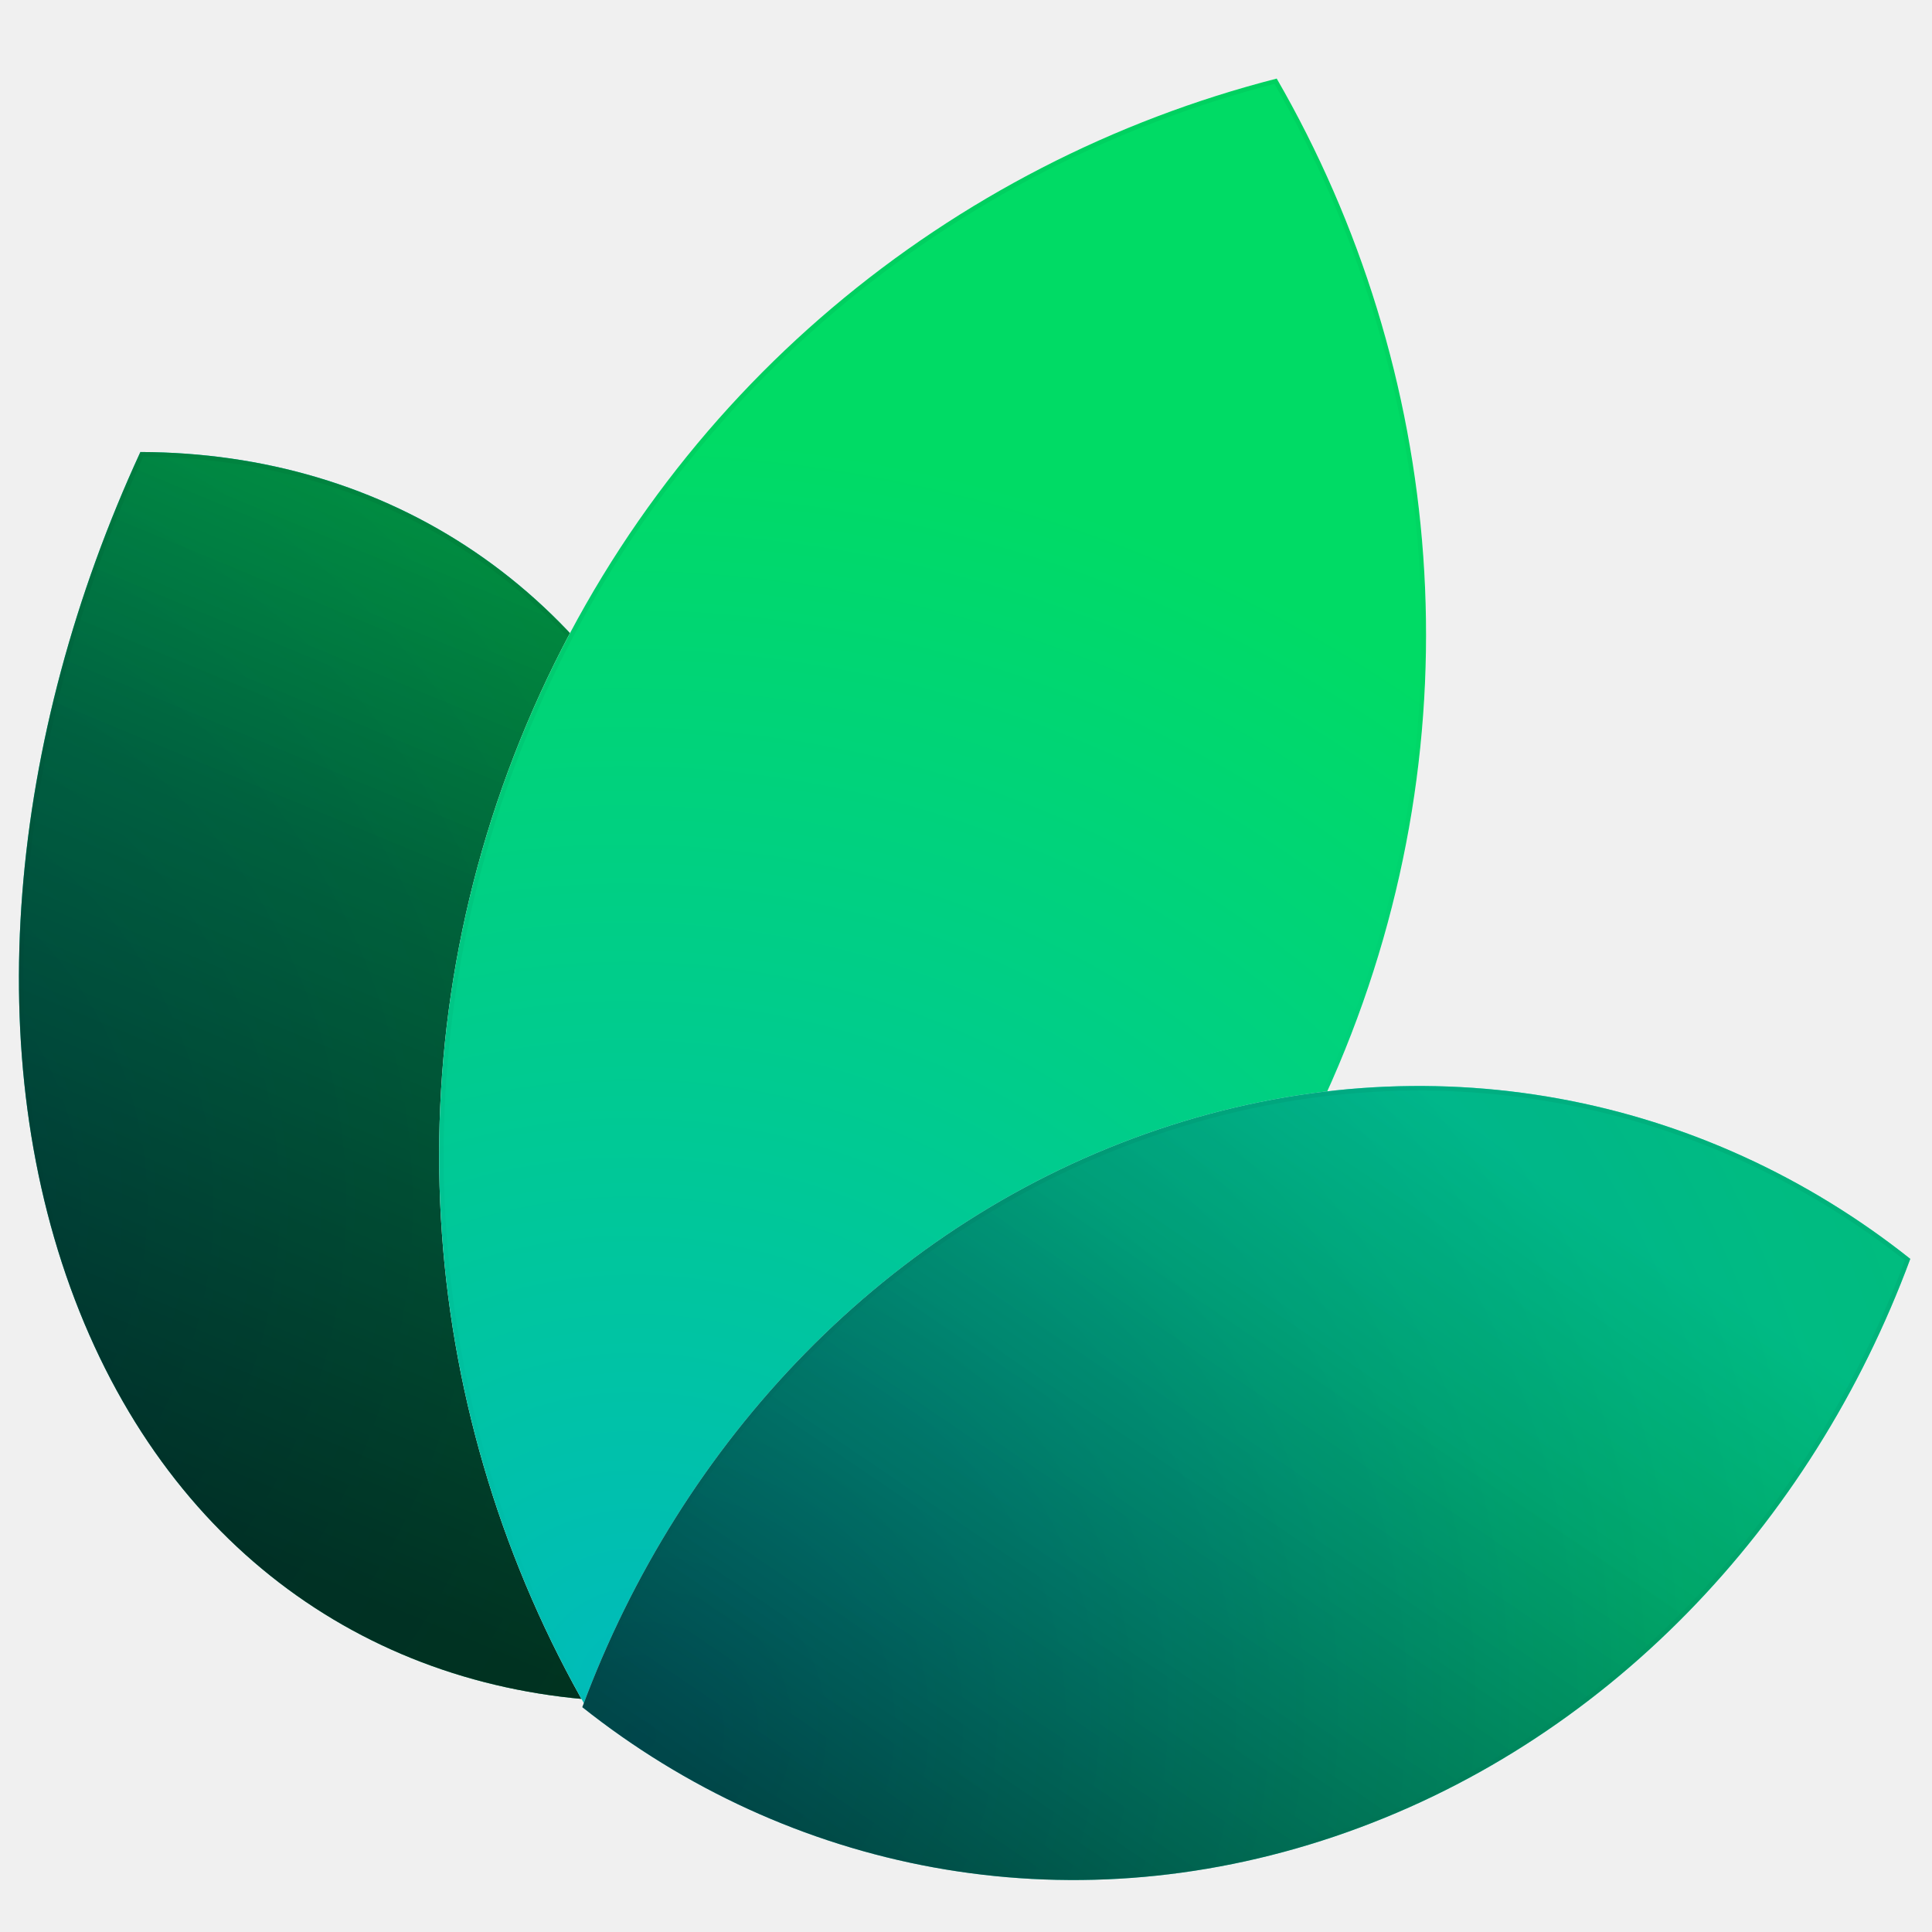
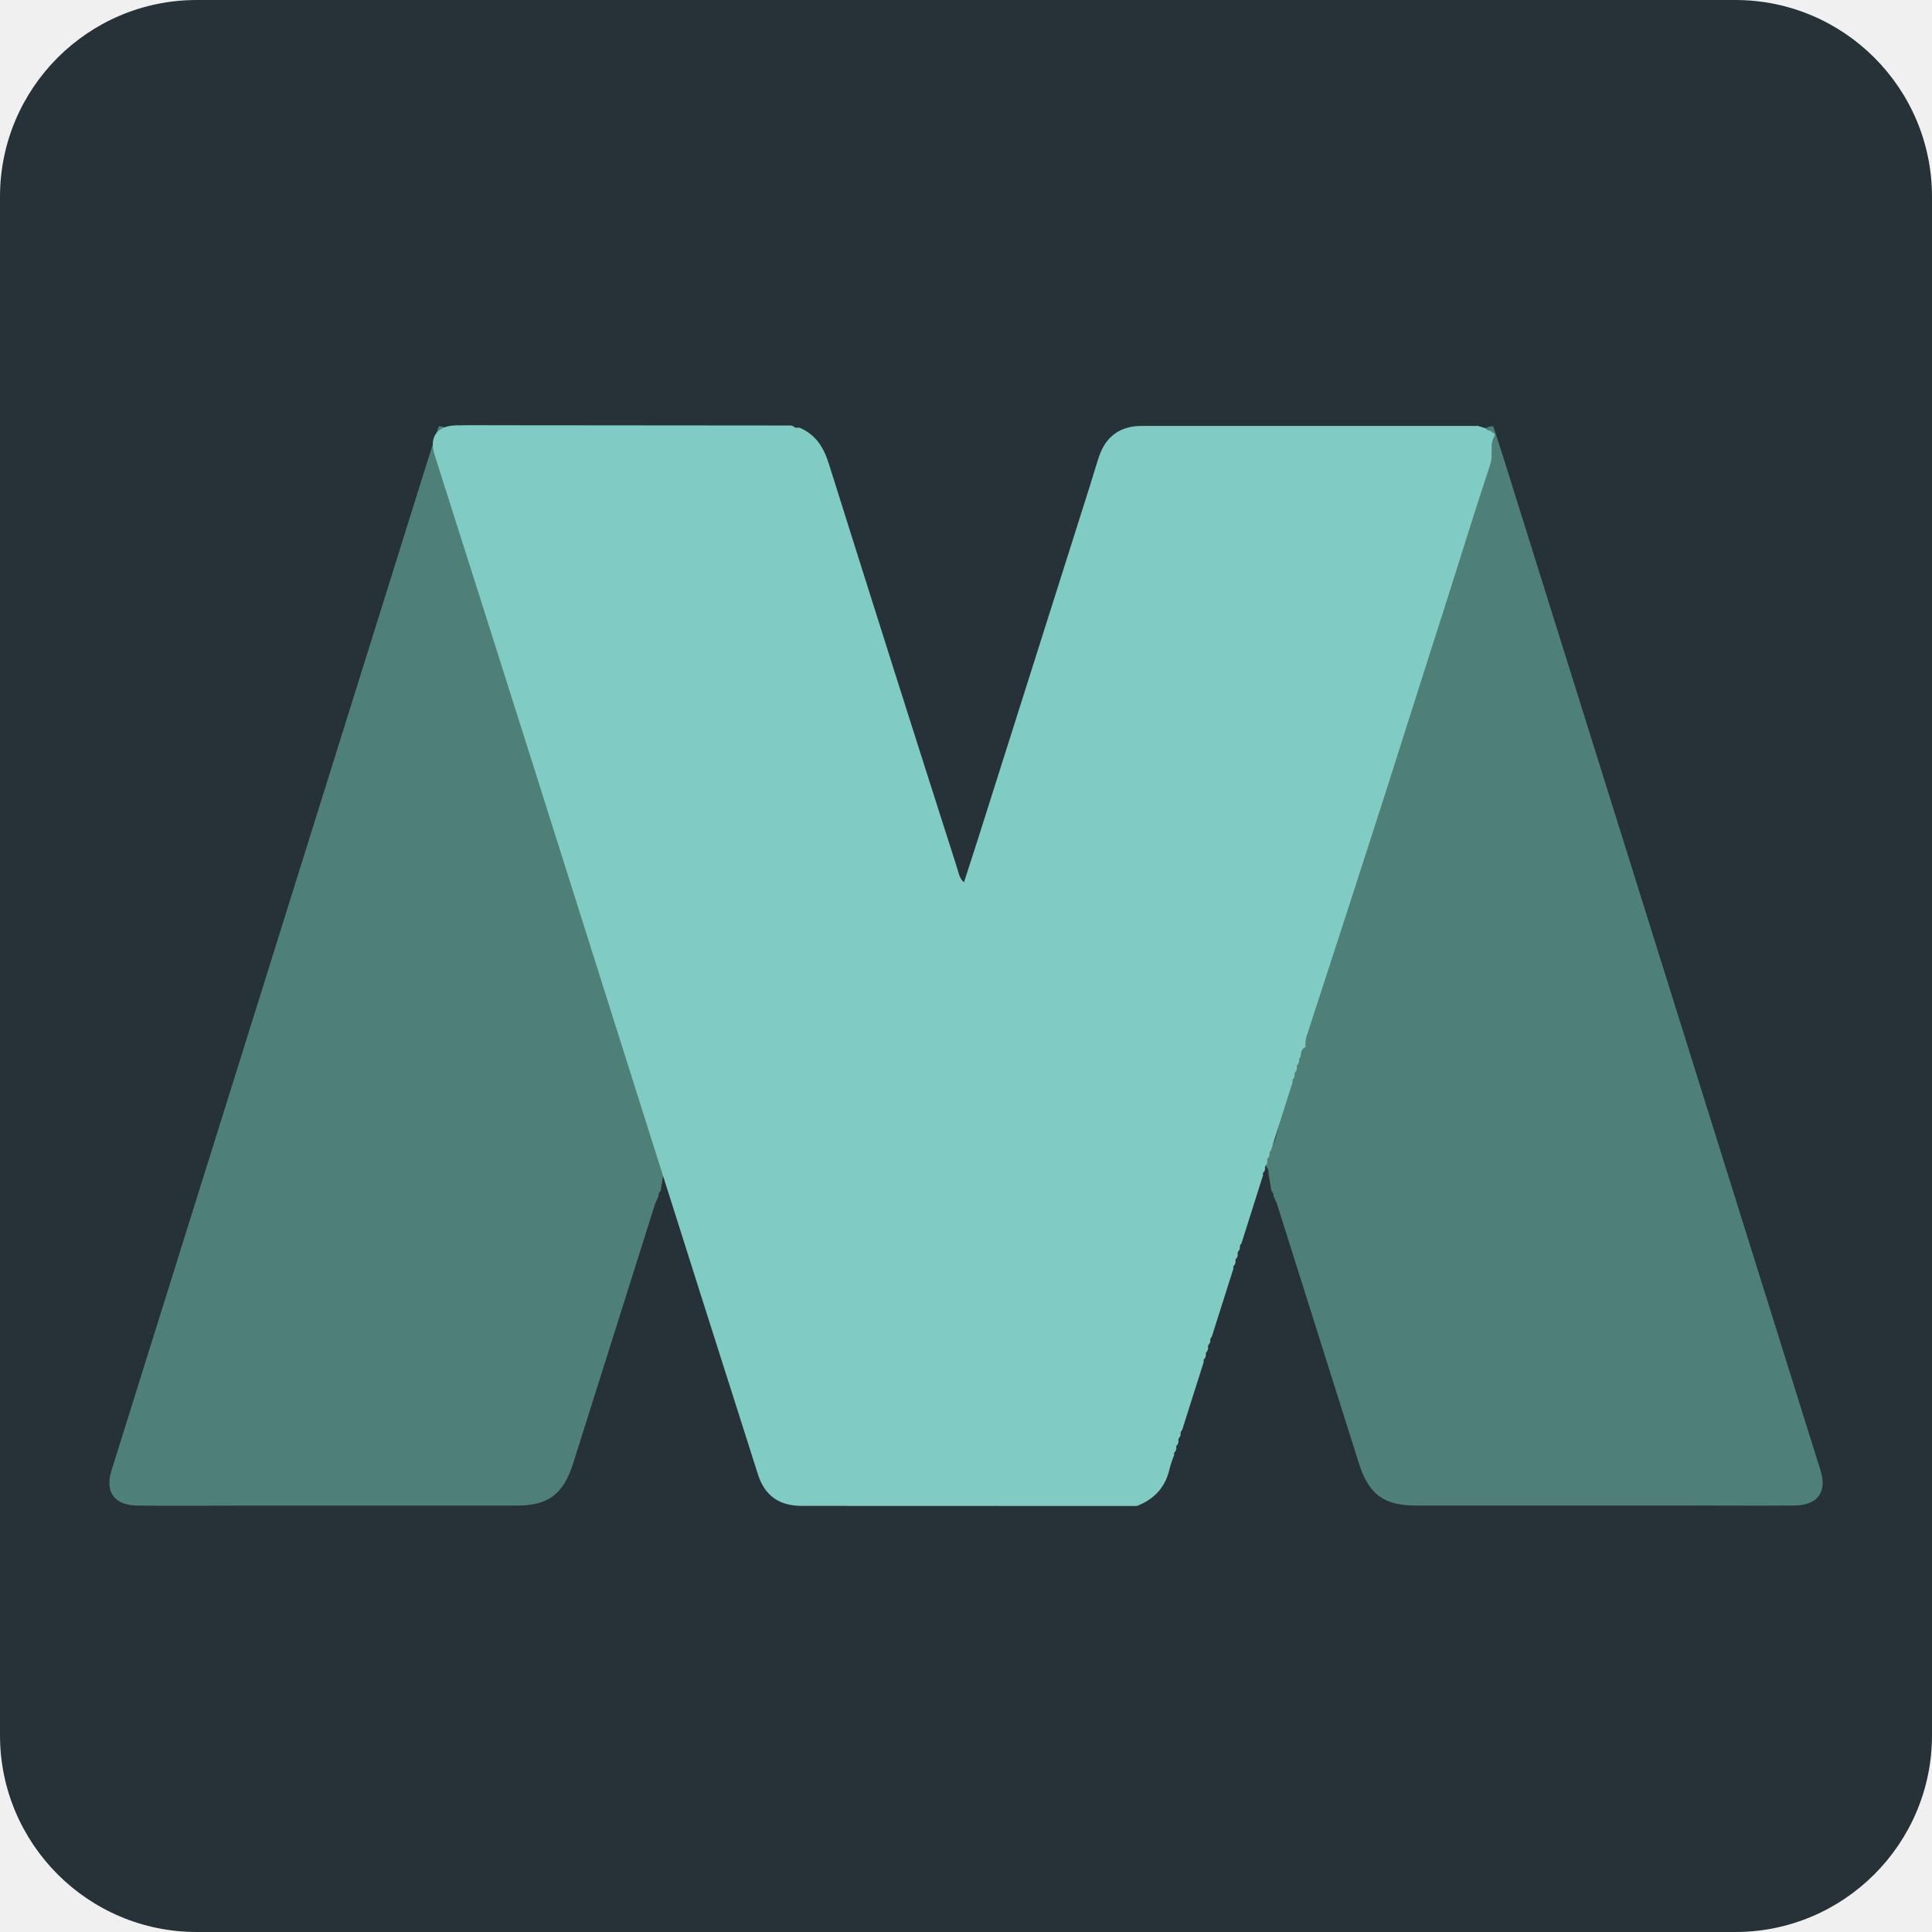
- <svg xmlns="http://www.w3.org/2000/svg" width="24" height="24" viewBox="0 0 24 24" fill="none">
-   <path d="M7.953 21.139C4.896 21.13 2.255 19.458 0.987 16.29C-0.28 13.121 0.109 9.163 1.744 5.615C4.801 5.624 7.442 7.296 8.71 10.465C9.977 13.633 9.588 17.591 7.953 21.139Z" fill="white" />
-   <path d="M7.953 21.139C4.896 21.13 2.255 19.458 0.987 16.29C-0.28 13.121 0.109 9.163 1.744 5.615C4.801 5.624 7.442 7.296 8.71 10.465C9.977 13.633 9.588 17.591 7.953 21.139Z" fill="url(#paint0_radial_101_2703)" />
-   <path d="M7.953 21.139C4.896 21.13 2.255 19.458 0.987 16.29C-0.28 13.121 0.109 9.163 1.744 5.615C4.801 5.624 7.442 7.296 8.71 10.465C9.977 13.633 9.588 17.591 7.953 21.139Z" fill="black" fill-opacity="0.5" style="mix-blend-mode:hard-light" />
-   <path d="M7.953 21.139C4.896 21.13 2.255 19.458 0.987 16.29C-0.28 13.121 0.109 9.163 1.744 5.615C4.801 5.624 7.442 7.296 8.71 10.465C9.977 13.633 9.588 17.591 7.953 21.139Z" fill="url(#paint1_linear_101_2703)" fill-opacity="0.5" style="mix-blend-mode:hard-light" />
-   <path d="M8.684 10.476C9.945 13.63 9.561 17.572 7.935 21.111C4.897 21.096 2.274 19.431 1.013 16.279C-0.248 13.124 0.136 9.182 1.762 5.643C4.8 5.659 7.423 7.324 8.684 10.476Z" stroke="url(#paint2_linear_101_2703)" stroke-opacity="0.05" stroke-width="0.056" />
-   <path d="M7.31 21.257C11.354 20.221 14.884 17.375 16.628 13.236C18.373 9.097 17.945 4.587 15.86 0.976C11.816 2.012 8.287 4.858 6.542 8.998C4.797 13.137 5.225 17.646 7.31 21.257Z" fill="white" />
-   <path d="M7.31 21.257C11.354 20.221 14.884 17.375 16.628 13.236C18.373 9.097 17.945 4.587 15.86 0.976C11.816 2.012 8.287 4.858 6.542 8.998C4.797 13.137 5.225 17.646 7.31 21.257Z" fill="url(#paint3_radial_101_2703)" />
-   <path d="M16.603 13.225C14.864 17.349 11.351 20.187 7.324 21.225C5.253 17.624 4.829 13.132 6.568 9.009C8.306 4.885 11.819 2.047 15.846 1.009C17.918 4.61 18.341 9.101 16.603 13.225Z" stroke="url(#paint4_linear_101_2703)" stroke-opacity="0.05" stroke-width="0.056" />
-   <path d="M7.234 21.207C9.789 23.237 13.21 23.951 16.577 22.814C19.944 21.677 22.506 18.945 23.73 15.638C21.175 13.608 17.754 12.894 14.387 14.031C11.02 15.168 8.458 17.901 7.234 21.207Z" fill="white" />
-   <path d="M7.234 21.207C9.789 23.237 13.21 23.951 16.577 22.814C19.944 21.677 22.506 18.945 23.73 15.638C21.175 13.608 17.754 12.894 14.387 14.031C11.02 15.168 8.458 17.901 7.234 21.207Z" fill="url(#paint5_radial_101_2703)" />
-   <path d="M7.234 21.207C9.789 23.237 13.21 23.951 16.577 22.814C19.944 21.677 22.506 18.945 23.73 15.638C21.175 13.608 17.754 12.894 14.387 14.031C11.02 15.168 8.458 17.901 7.234 21.207Z" fill="black" fill-opacity="0.2" style="mix-blend-mode:hard-light" />
-   <path d="M7.234 21.207C9.789 23.237 13.21 23.951 16.577 22.814C19.944 21.677 22.506 18.945 23.73 15.638C21.175 13.608 17.754 12.894 14.387 14.031C11.02 15.168 8.458 17.901 7.234 21.207Z" fill="url(#paint6_linear_101_2703)" fill-opacity="0.5" style="mix-blend-mode:hard-light" />
-   <path d="M16.568 22.787C13.218 23.918 9.814 23.212 7.267 21.198C8.492 17.907 11.044 15.189 14.396 14.058C17.747 12.927 21.15 13.633 23.697 15.648C22.472 18.938 19.92 21.656 16.568 22.787Z" stroke="url(#paint7_linear_101_2703)" stroke-opacity="0.05" stroke-width="0.056" />
+ <svg xmlns="http://www.w3.org/2000/svg" style="isolation:isolate" viewBox="0 0 848 848" width="848" height="848">
  <defs>
-     <radialGradient id="paint0_radial_101_2703" cx="0" cy="0" r="1" gradientUnits="userSpaceOnUse" gradientTransform="translate(-3.00503 15.023) rotate(-10.029) scale(17.9572 17.784)">
-       <stop stop-color="#00B0BB" />
-       <stop offset="1" stop-color="#00DB65" />
-     </radialGradient>
-     <linearGradient id="paint1_linear_101_2703" x1="7.39" y1="4.813" x2="1.63" y2="18.689" gradientUnits="userSpaceOnUse">
-       <stop stop-color="#18E299" />
-       <stop offset="1" />
-     </linearGradient>
-     <linearGradient id="paint2_linear_101_2703" x1="7.948" y1="8.016" x2="1.761" y2="18.746" gradientUnits="userSpaceOnUse">
-       <stop />
-       <stop offset="1" stop-opacity="0" />
-     </linearGradient>
-     <radialGradient id="paint3_radial_101_2703" cx="0" cy="0" r="1" gradientUnits="userSpaceOnUse" gradientTransform="translate(8.11404 20.8822) rotate(-75.7542) scale(21.6246 23.7772)">
-       <stop stop-color="#00BBBB" />
-       <stop offset="0.713" stop-color="#00DB65" />
-     </radialGradient>
-     <linearGradient id="paint4_linear_101_2703" x1="7.602" y1="5.871" x2="15.556" y2="16.372" gradientUnits="userSpaceOnUse">
-       <stop />
-       <stop offset="1" stop-opacity="0" />
-     </linearGradient>
-     <radialGradient id="paint5_radial_101_2703" cx="0" cy="0" r="1" gradientUnits="userSpaceOnUse" gradientTransform="translate(7.84537 21.5181) rotate(-20.3525) scale(18.5603 17.32)">
-       <stop stop-color="#00B0BB" />
-       <stop offset="1" stop-color="#00DB65" />
-     </radialGradient>
-     <linearGradient id="paint6_linear_101_2703" x1="16.808" y1="13.007" x2="10.041" y2="22.994" gradientUnits="userSpaceOnUse">
-       <stop stop-color="#00B1BC" />
-       <stop offset="1" />
-     </linearGradient>
-     <linearGradient id="paint7_linear_101_2703" x1="16.808" y1="13.007" x2="14.169" y2="23.841" gradientUnits="userSpaceOnUse">
-       <stop />
-       <stop offset="1" stop-opacity="0" />
-     </linearGradient>
+     <clipPath id="_clipPath_V48nfiVAcvaK4s1wvLLO0KNQ8iUOO3rg">
+       <rect width="848" height="848" />
+     </clipPath>
  </defs>
+   <g clip-path="url(#_clipPath_V48nfiVAcvaK4s1wvLLO0KNQ8iUOO3rg)">
+     <g id="Layer_1-2">
+       <path d="M 86.35 0 L 761.65 0 C 809.308 0 848 38.692 848 86.35 L 848 761.65 C 848 809.308 809.308 848 761.65 848 L 86.35 848 C 38.692 848 0 809.308 0 761.65 L 0 86.35 C 0 38.692 38.692 0 86.35 0 Z" style="stroke:none;fill:#263238;stroke-miterlimit:10;" />
+       <path d=" M 559 525.07 L 558.87 523.8 L 558.04 522.63 L 556.8 515.26 C 556.8 514.08 556.8 512.88 555.74 512.07 L 555.66 511.65 C 555.66 510.48 555.66 509.29 554.59 508.47 L 554.05 508.28 L 554.05 506.21 C 557.91 505 559.43 501.75 560.25 498.21 C 564 482.28 569.78 466.94 573.78 451.1 C 575.42 444.6 578.86 438.82 579.72 431.96 C 580.525 425.33 582.29 418.852 584.96 412.73 C 589.25 403.11 591.31 392.87 594.36 382.92 C 598.15 370.55 600.36 357.66 604.67 345.48 C 610.56 328.59 614 310.94 620 294 C 624.06 282.51 626.92 270.59 630.72 259 C 633.9 249.29 636.72 239.42 639.57 229.68 C 643.38 216.5 646.96 203.21 650.94 190.05 C 651.67 187.62 653.34 187.18 655.4 187.05 C 657.04 192.05 658.72 197.13 660.3 202.19 Q 729.71 423.84 799.1 645.5 C 802.05 654.92 797.76 660.73 787.52 660.81 C 771.47 660.95 755.41 660.81 739.36 660.81 L 621.36 660.81 C 607.36 660.81 600.75 655.89 596.44 642.25 Q 578.44 585.25 560.44 528.25 C 560 527.2 559.45 526.15 559 525.07 Z " fill="rgb(79,128,119)" />
+       <path d=" M 289 525.07 L 289.13 523.8 L 289.96 522.63 L 291.2 515.26 C 291.2 514.08 291.2 512.88 292.26 512.07 L 292.34 511.65 C 292.34 510.48 292.34 509.29 293.41 508.47 L 293.95 508.28 L 293.95 506.21 C 290.09 505 288.57 501.75 287.75 498.21 C 284 482.28 278.22 466.94 274.22 451.1 C 272.58 444.6 269.14 438.82 268.28 431.96 C 267.475 425.33 265.71 418.852 263.04 412.73 C 258.75 403.11 256.69 392.87 253.64 382.92 C 249.85 370.55 247.64 357.66 243.33 345.48 C 237.44 328.59 234 310.94 228 294 C 223.94 282.51 221.08 270.59 217.28 259 C 214.1 249.29 211.28 239.42 208.43 229.68 C 204.62 216.5 201.04 203.21 197.06 190.05 C 196.33 187.62 194.66 187.18 192.6 187.05 C 190.96 192.05 189.28 197.13 187.7 202.19 Q 118.3 423.88 48.91 645.53 C 46 655 50.25 660.76 60.49 660.85 C 76.54 660.99 92.6 660.85 108.65 660.85 L 226.65 660.85 C 240.65 660.85 247.26 655.93 251.57 642.29 Q 269.57 585.29 287.57 528.29 C 288 527.2 288.55 526.15 289 525.07 Z " fill="rgb(79,128,119)" />
+       <path d=" M 347 186.76 L 348.13 187.02 C 348.87 187.92 349.86 187.79 350.84 187.68 C 358.03 190.68 361.54 196.32 363.84 203.68 Q 391.72 292.39 420.09 380.94 C 420.72 382.94 420.92 385.17 423.09 387.3 C 425.33 380.37 427.49 373.82 429.57 367.24 Q 453.91 290.49 478.23 213.74 C 479.64 209.31 480.91 204.83 482.38 200.42 C 485.38 191.5 491.7 186.95 501.09 186.95 Q 575.09 186.95 649.02 186.95 C 649.193 187.208 649.51 187.328 649.81 187.25 L 651.99 187.97 L 652.21 188.09 C 652.561 188.742 653.274 189.114 654.01 189.03 L 654.15 189.12 L 654.88 189.7 L 655.88 190.23 C 655.922 190.532 656.02 190.824 656.17 191.09 C 653.55 194.93 655.53 199.45 654.17 203.64 C 647.59 223.47 641.43 243.44 635.11 263.36 C 626 291.64 617.08 320 608 348.37 Q 591.14 400.86 574 453.28 C 573.182 455.291 572.84 457.465 573 459.63 C 571 460.42 571.1 462.26 570.85 463.92 C 570.272 464.41 570.02 465.184 570.2 465.92 L 569.87 466.92 C 569.262 467.389 569.02 468.194 569.27 468.92 L 568.96 470.14 C 568.343 470.485 568.064 471.224 568.3 471.89 L 568 473.2 C 567.388 473.509 567.118 474.237 567.38 474.87 L 557.89 504.87 C 557.312 505.36 557.06 506.134 557.24 506.87 L 556.9 507.87 C 556.294 508.341 556.053 509.144 556.3 509.87 L 555.99 511.1 C 555.375 511.441 555.099 512.179 555.34 512.84 L 555 514.18 C 554.394 514.473 554.125 515.191 554.39 515.81 L 544.89 545.81 C 544.312 546.3 544.06 547.074 544.24 547.81 L 543.9 548.81 C 543.3 549.285 543.064 550.086 543.31 550.81 L 542.99 552.04 C 542.373 552.385 542.098 553.126 542.34 553.79 L 542 555.11 C 541.4 555.414 541.135 556.128 541.39 556.75 L 531.88 586.75 C 531.306 587.242 531.058 588.016 531.24 588.75 L 530.89 589.75 C 530.288 590.223 530.051 591.026 530.3 591.75 L 529.98 592.99 C 529.368 593.334 529.094 594.069 529.33 594.73 L 528.99 596.05 C 528.394 596.358 528.13 597.068 528.38 597.69 L 518.86 627.69 C 518.289 628.184 518.046 628.958 518.23 629.69 L 517.88 630.69 C 517.282 631.166 517.049 631.968 517.3 632.69 L 516.98 633.94 C 516.375 634.28 516.104 635.007 516.34 635.66 L 515.99 637 C 515.396 637.304 515.131 638.011 515.38 638.63 C 514.619 640.456 513.977 642.33 513.46 644.24 C 511.74 652.56 506.78 658 498.97 661.02 L 352.06 660.97 C 342.06 660.97 335.71 656.64 332.67 647.1 Q 308.81 572.33 285.13 497.5 Q 259.32 416.03 233.58 334.5 Q 212.21 267.05 190.74 199.62 C 188.28 191.86 191.74 186.91 200.06 186.71 C 208.38 186.51 216.72 186.71 225.06 186.66 L 347 186.76 Z " fill="rgb(128,203,196)" />
+     </g>
+   </g>
</svg>
